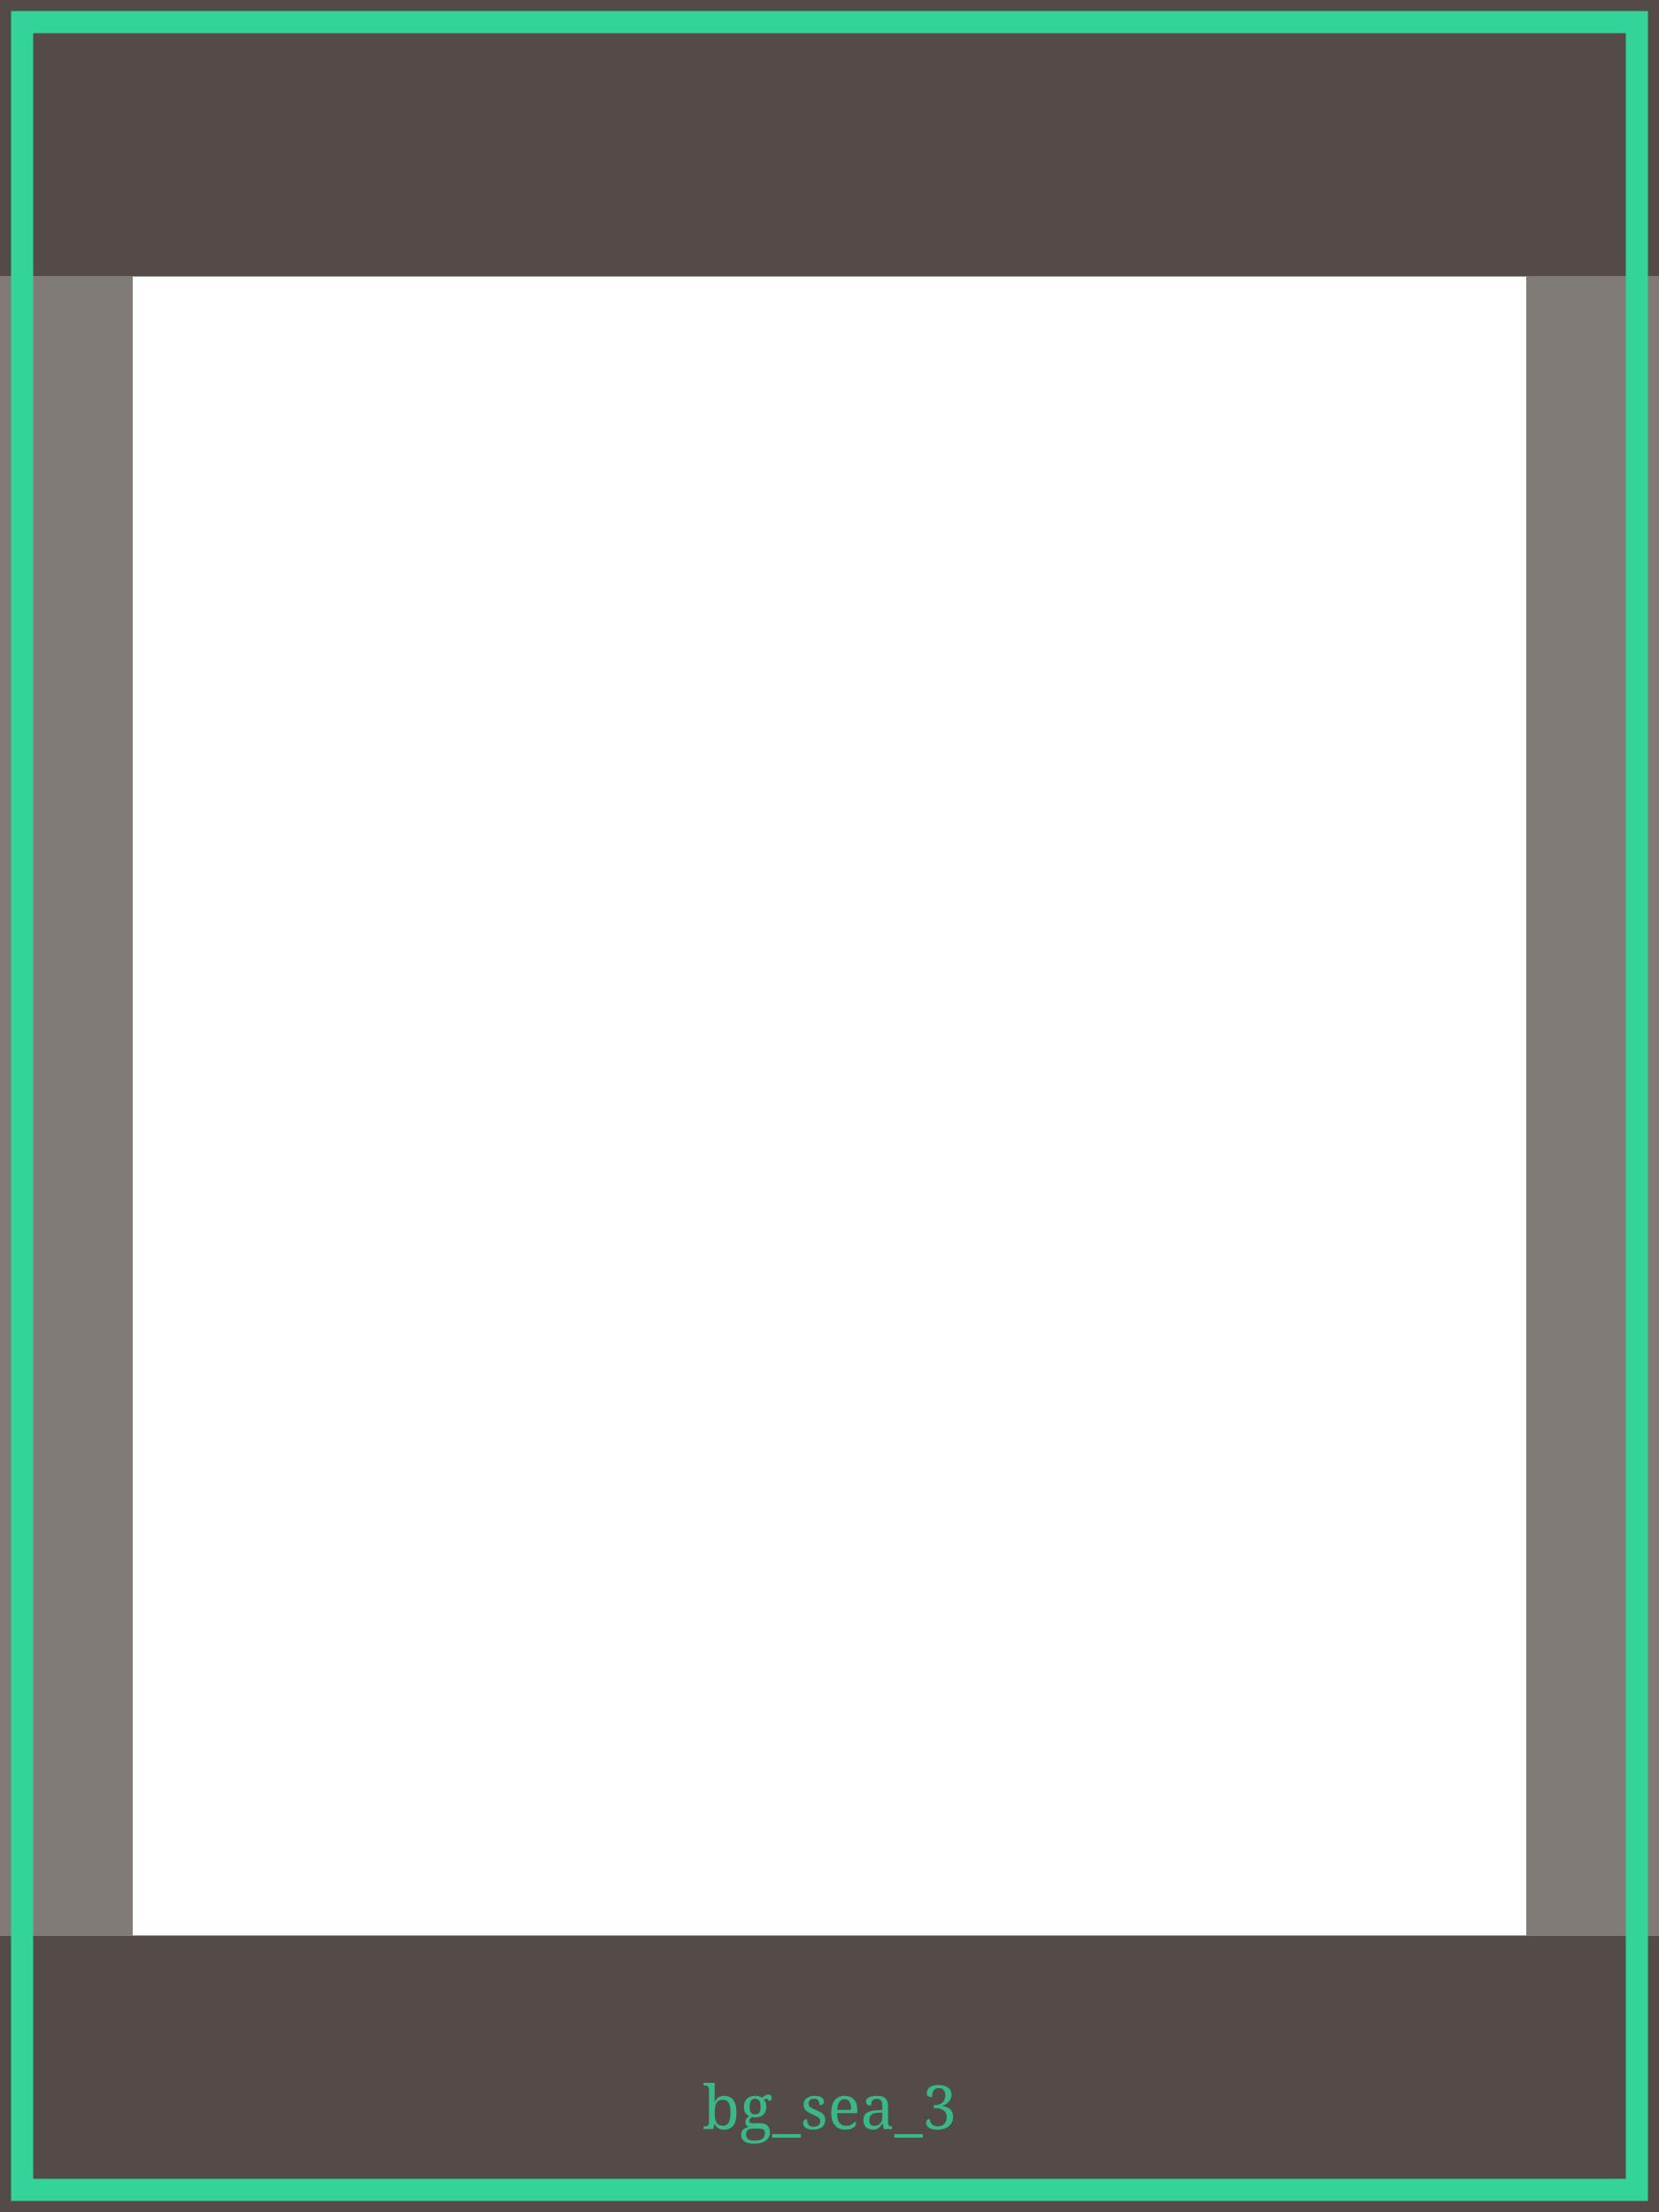
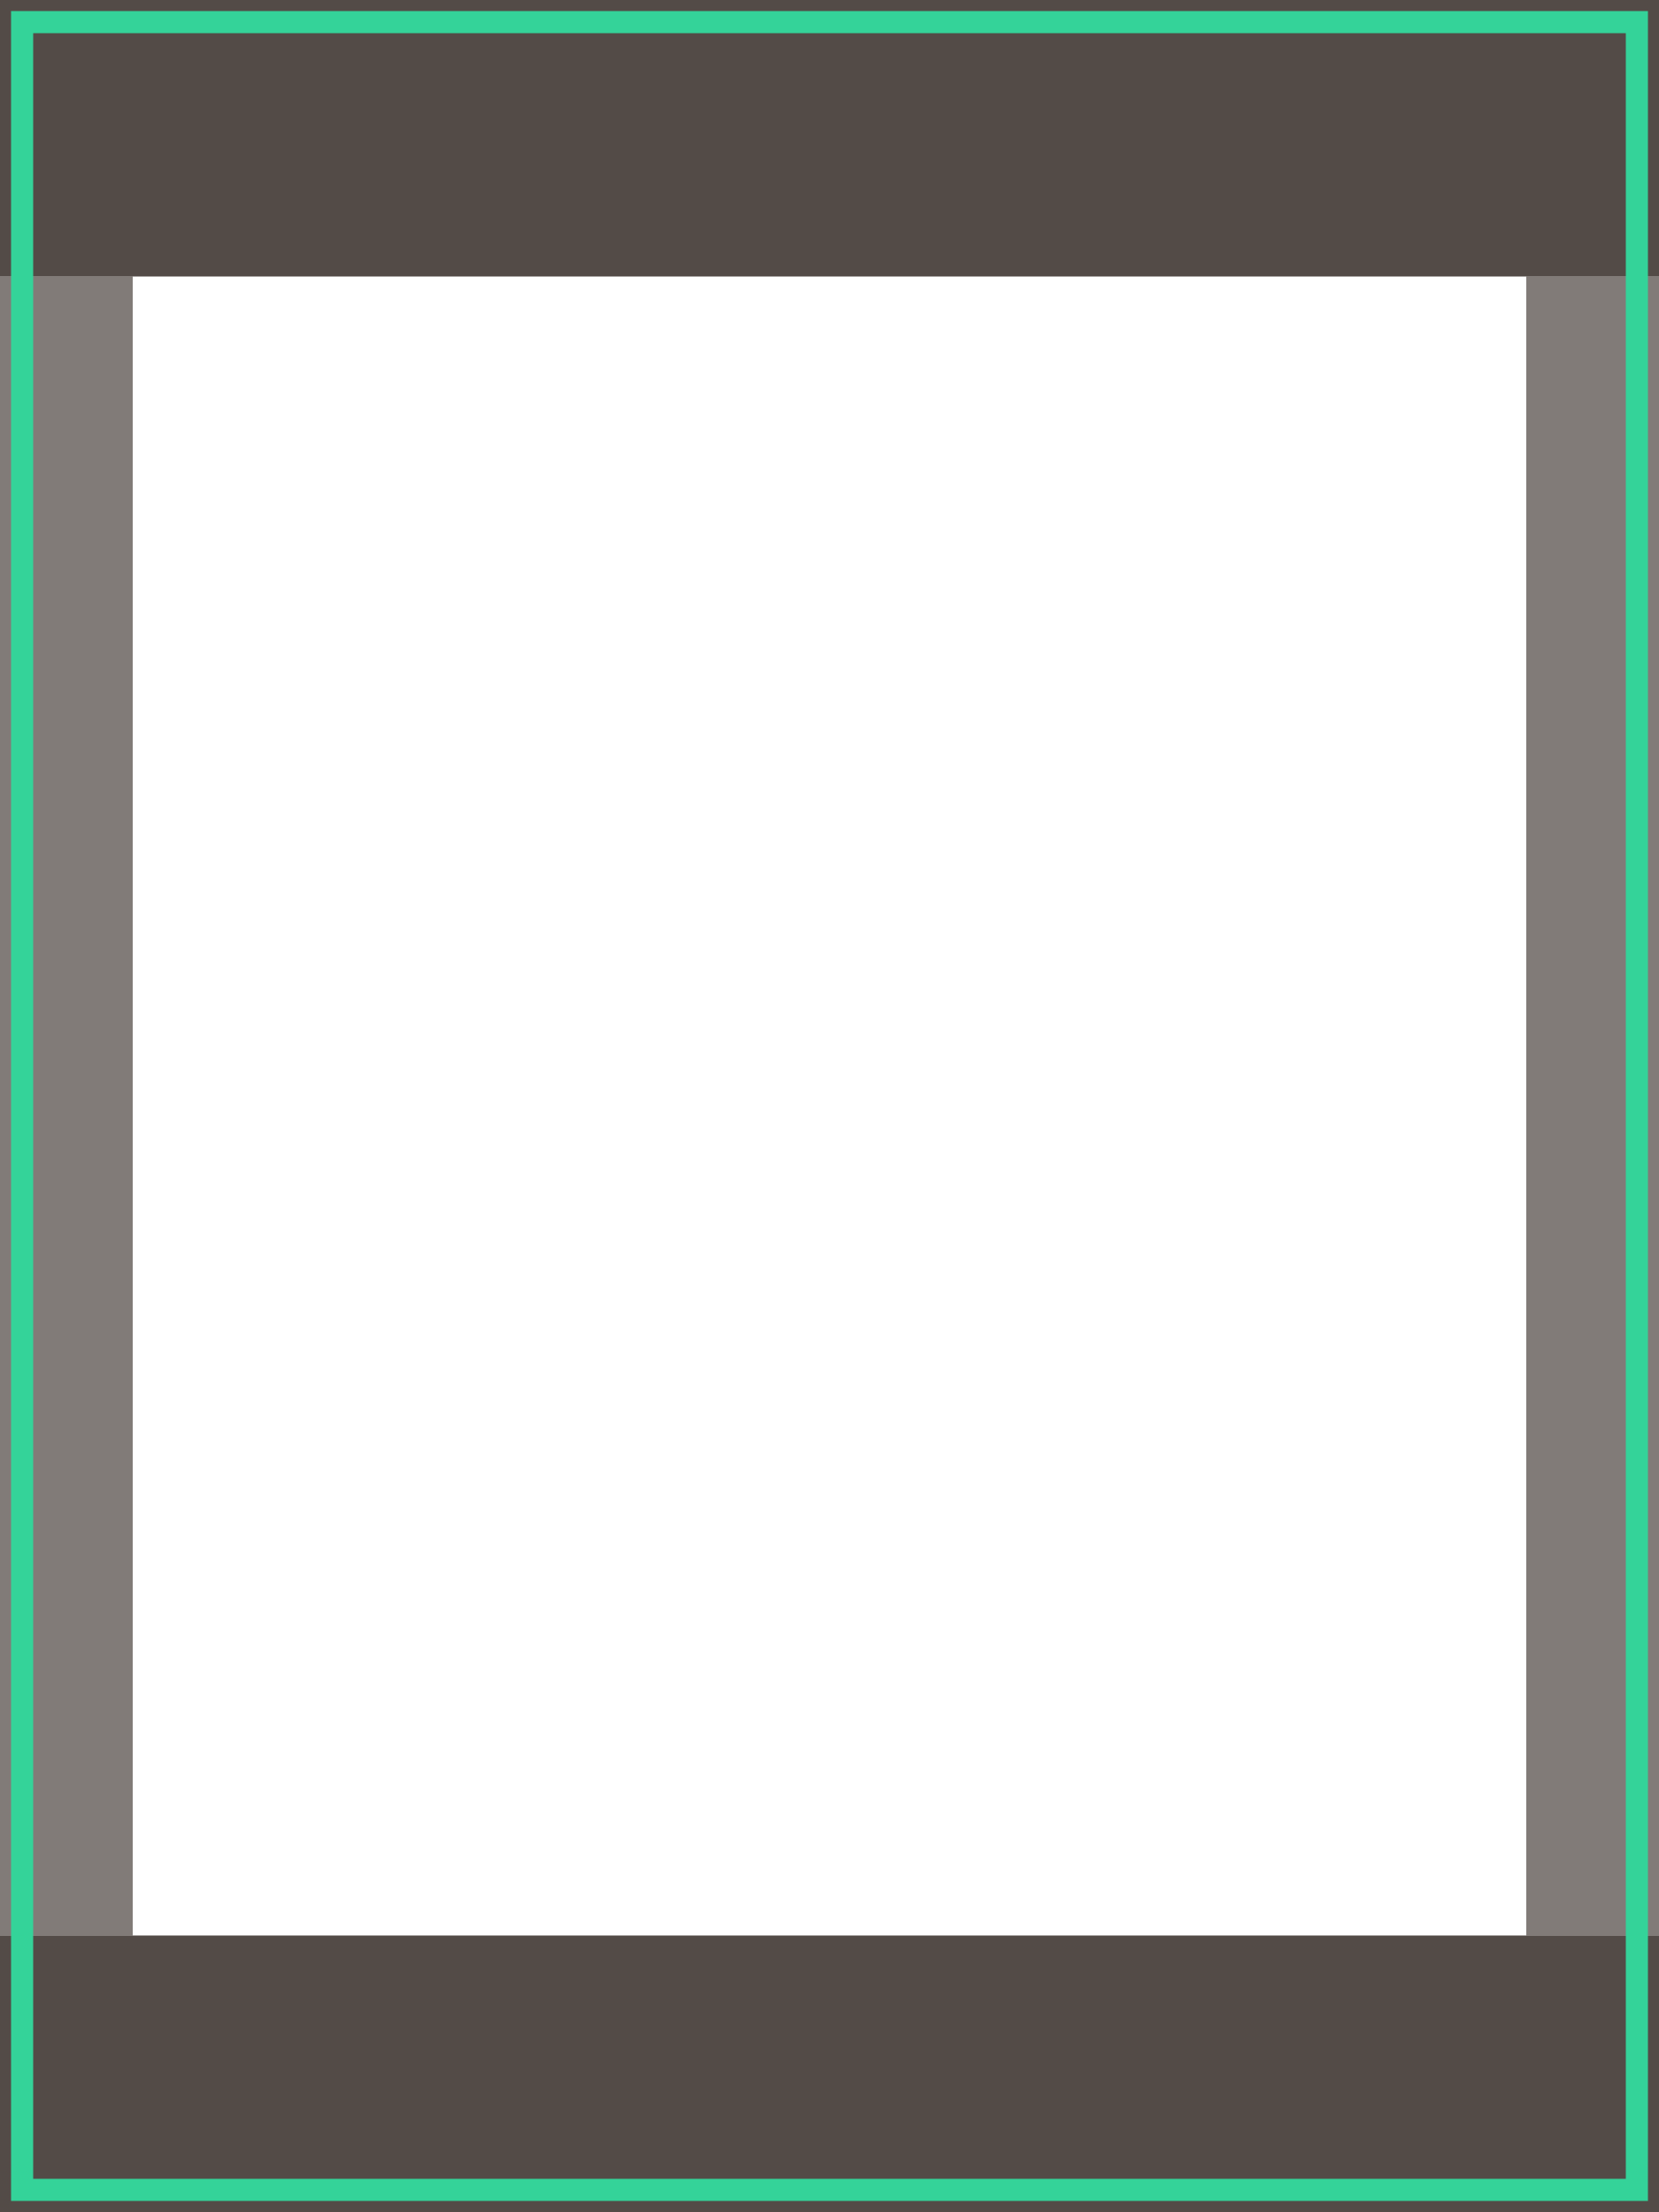
<svg xmlns="http://www.w3.org/2000/svg" viewBox="0 0 300 400" width="300" height="400">
  <rect x="0" y="0" width="300" height="50" fill="rgba(26,15,10,0.75)" />
  <rect x="0" y="350" width="300" height="50" fill="rgba(26,15,10,0.75)" />
  <rect x="0" y="50" width="24" height="300" fill="rgba(26,15,10,0.55)" />
  <rect x="276" y="50" width="24" height="300" fill="rgba(26,15,10,0.55)" />
  <rect x="4" y="4" width="292" height="392" fill="none" stroke="#34d399" stroke-width="4" />
-   <text x="150" y="385" text-anchor="middle" fill="#34d399" font-family="Georgia,serif" font-size="11" opacity="0.8">bg_sea_3</text>
</svg>
